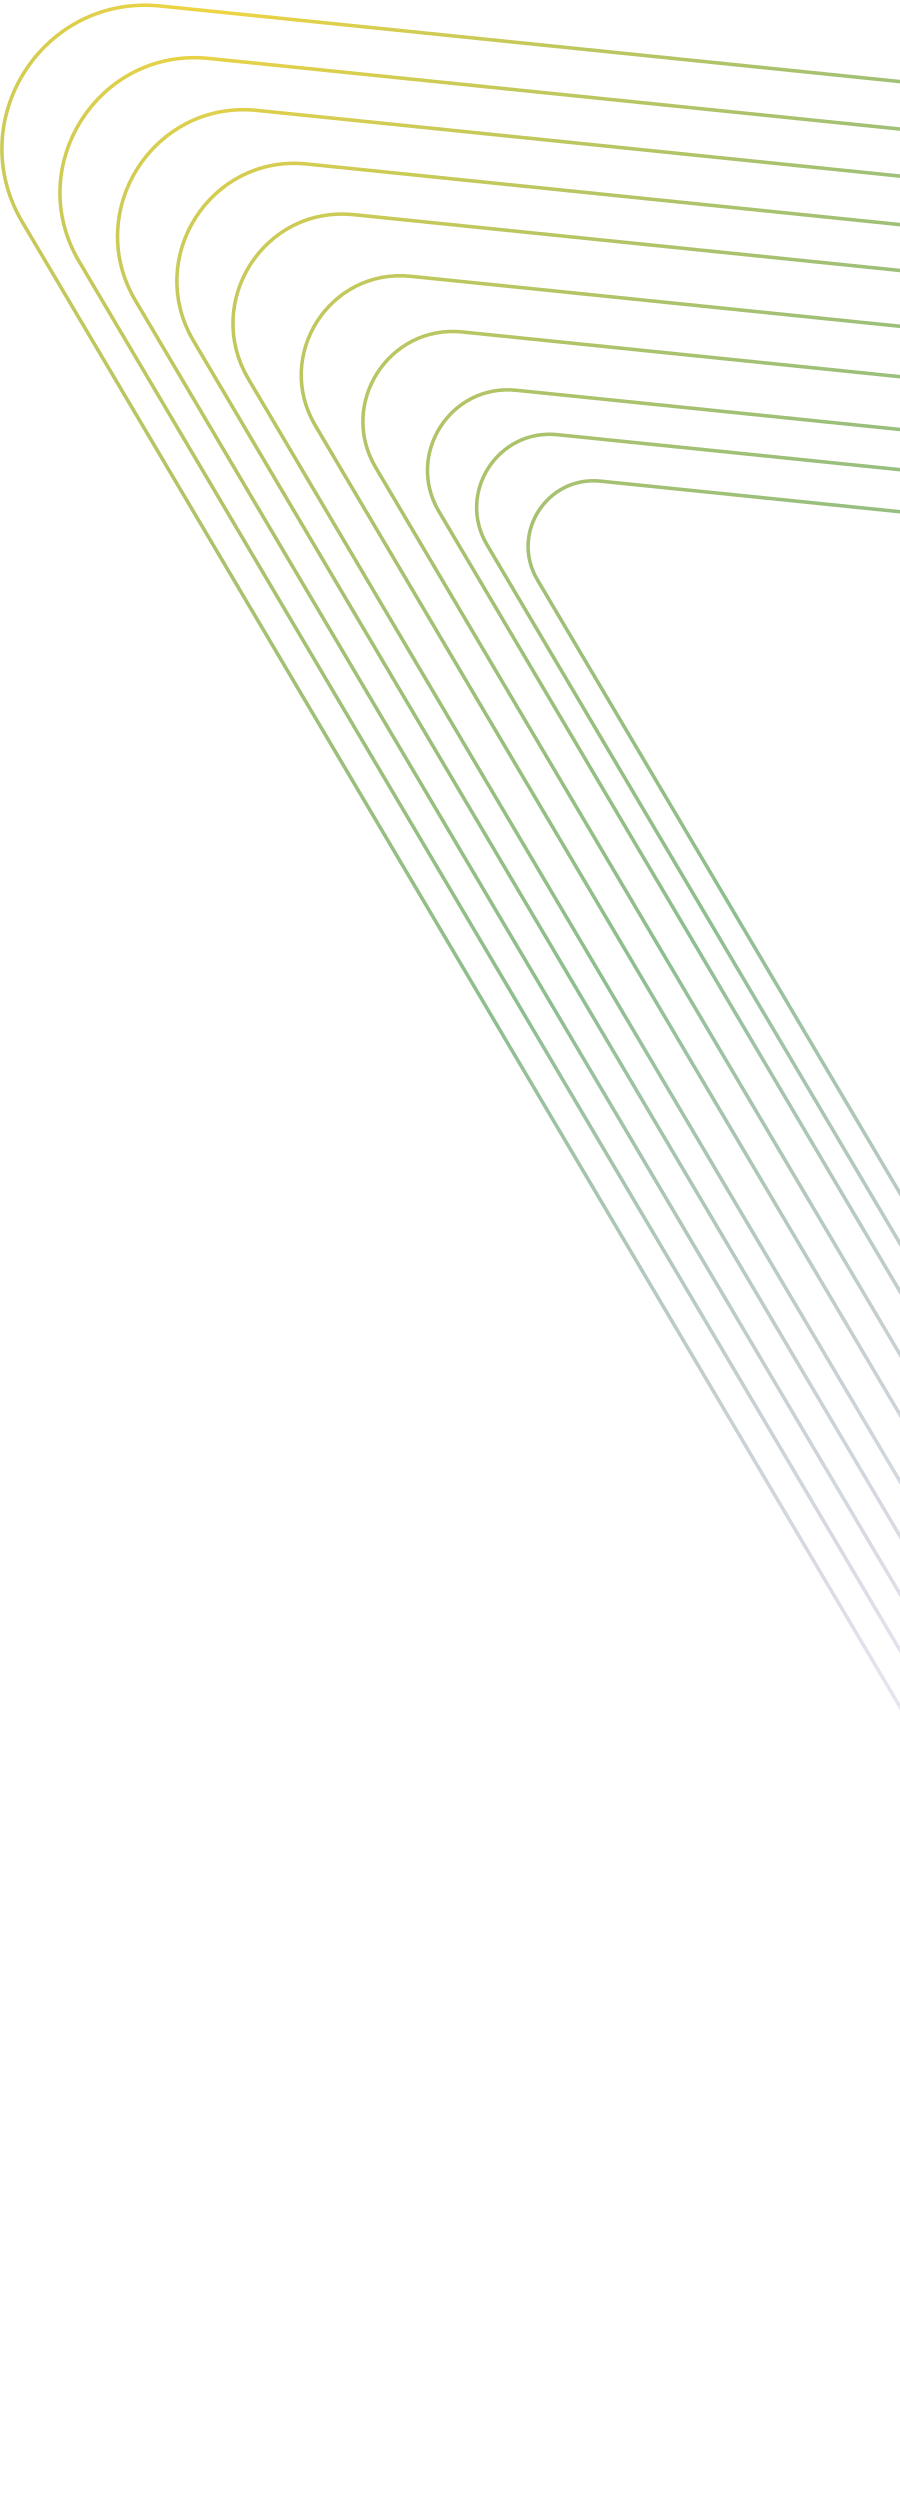
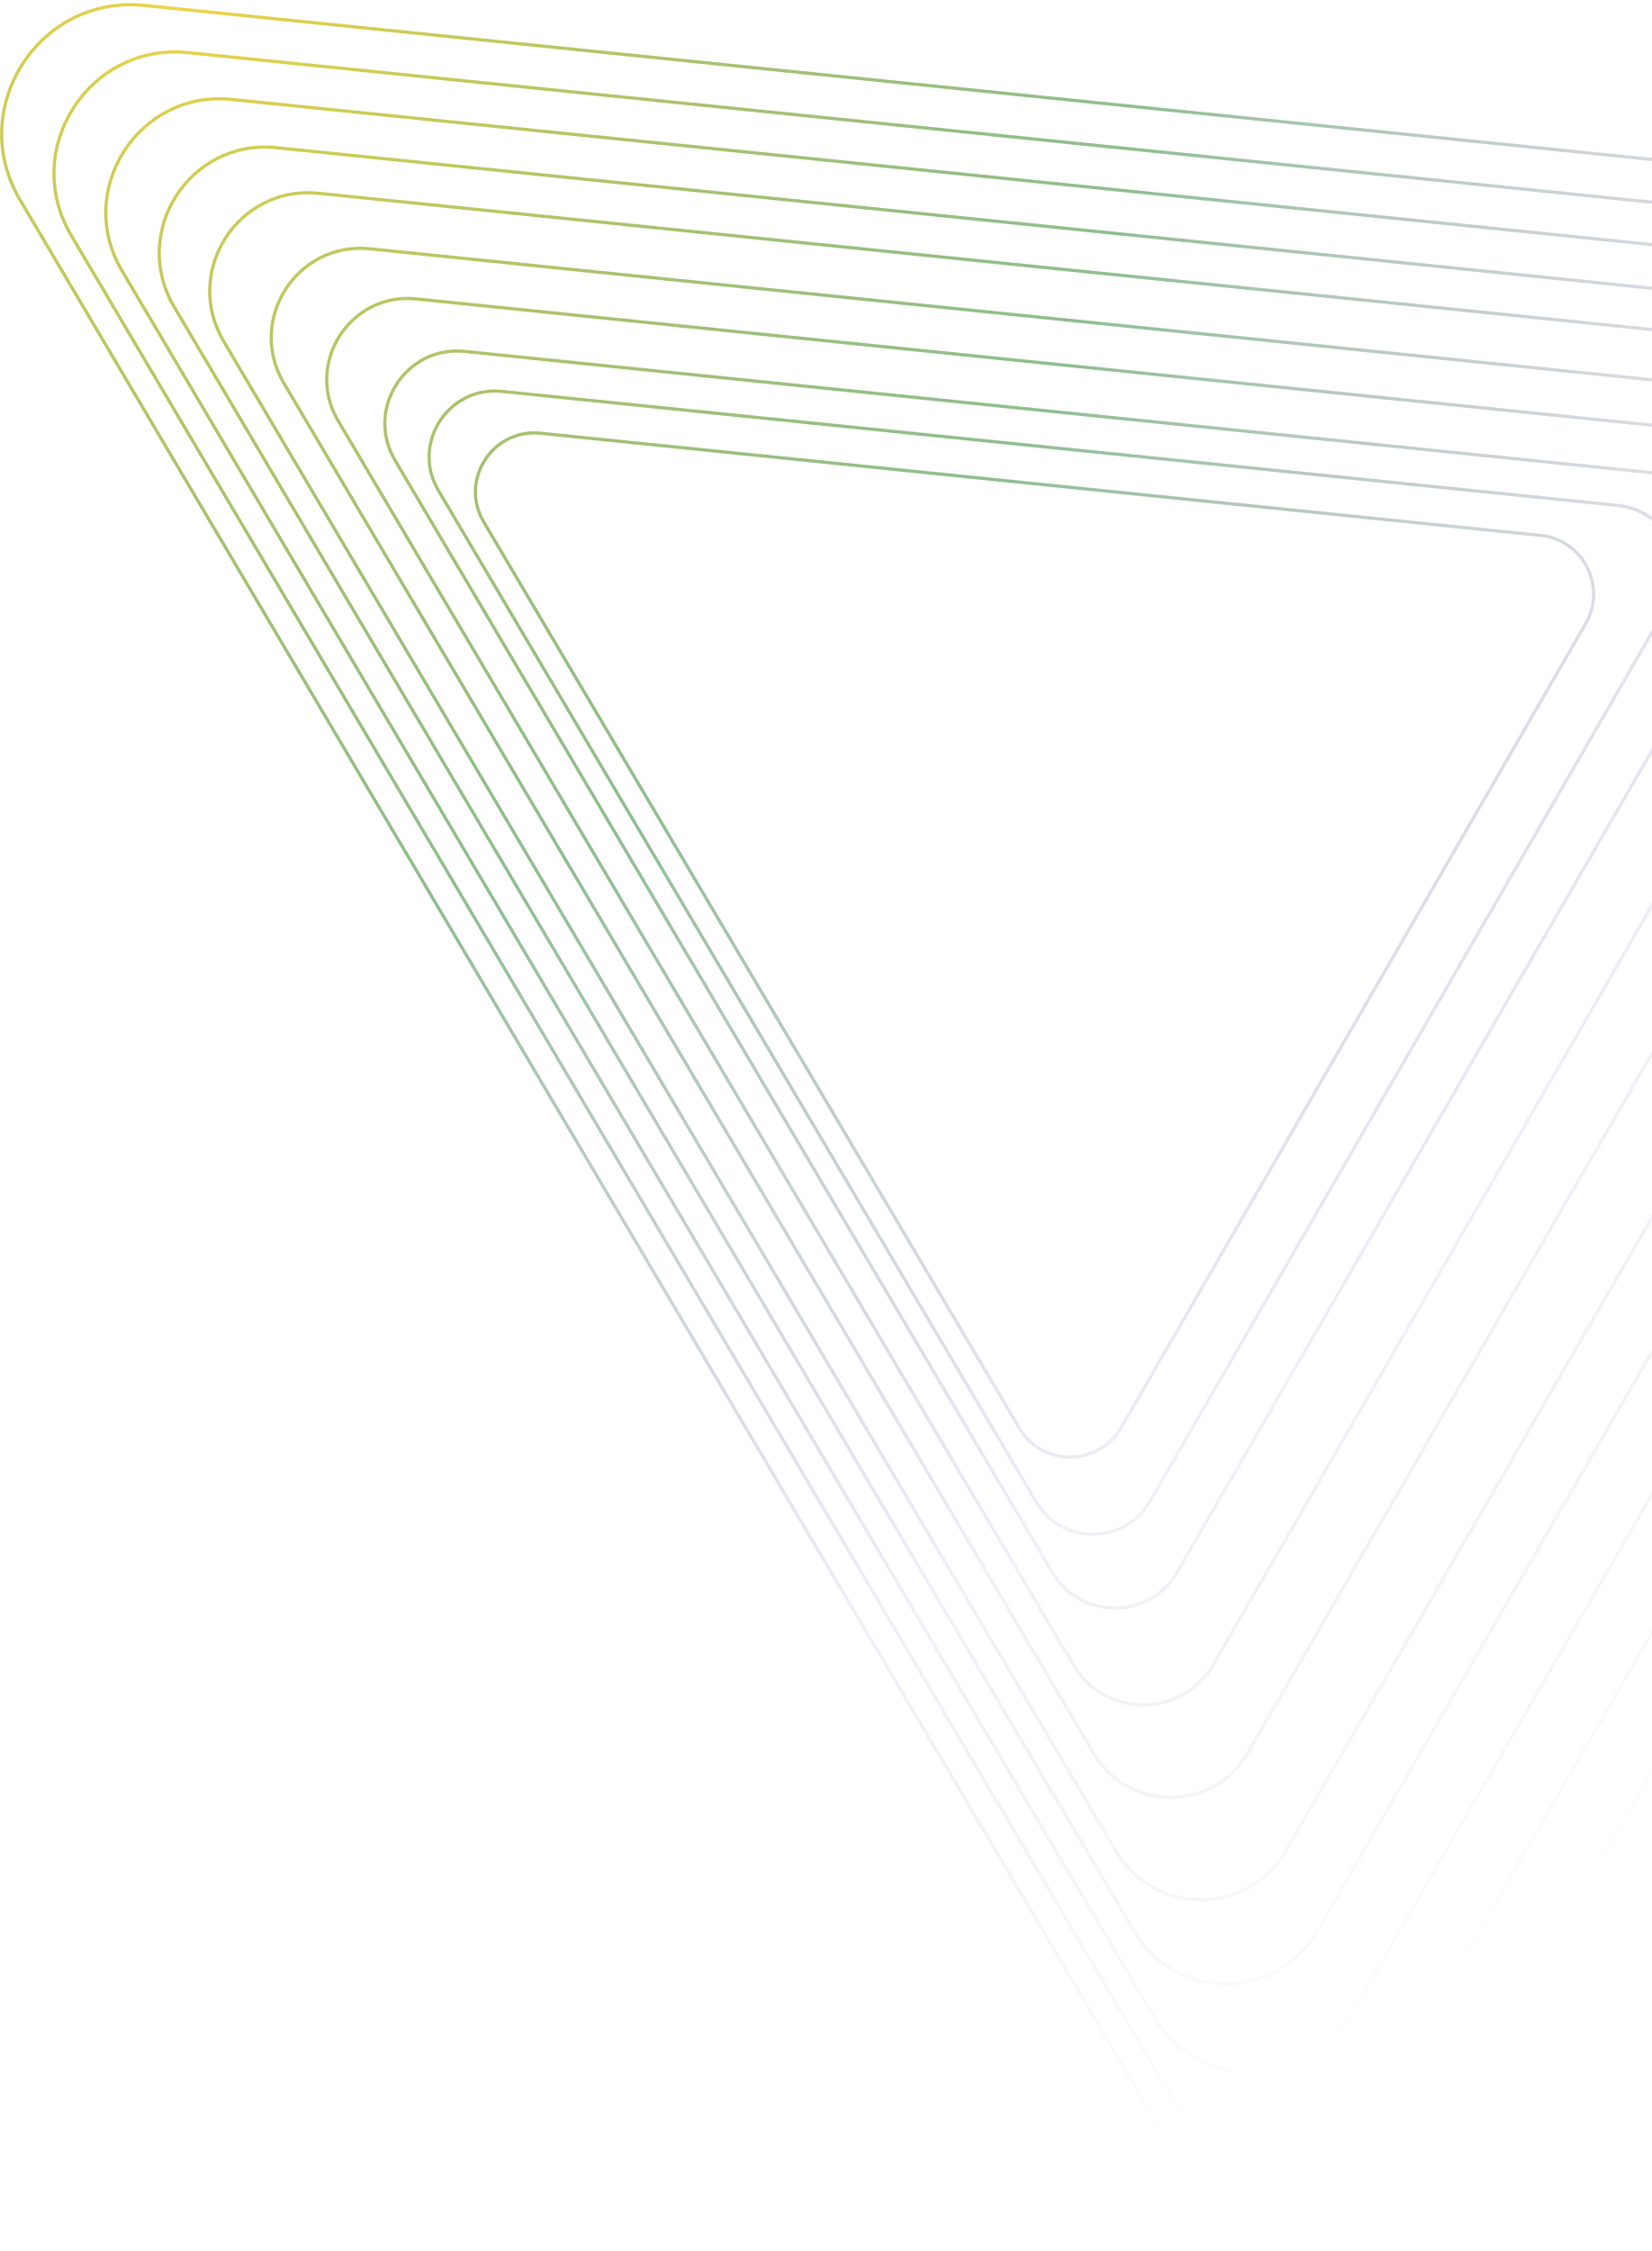
- <svg xmlns="http://www.w3.org/2000/svg" width="231" height="642" viewBox="0 0 231 642" fill="none">
-   <path d="M693.638 120.434L403.647 622.25C389.54 646.662 354.362 646.835 340.016 622.563L5.692 56.955C-9.693 30.927 11.084 -1.531 41.162 1.542L665.477 65.334C692.069 68.052 707.013 97.29 693.638 120.434Z" stroke="url(#paint0_radial_277_430)" stroke-width="0.914" />
-   <path d="M667.009 126.773L394.397 598.515C381.135 621.464 348.066 621.627 334.579 598.81L20.29 67.098C5.828 42.63 25.359 12.117 53.635 15.006L640.535 74.975C665.534 77.53 679.582 105.015 667.009 126.773Z" stroke="url(#paint1_radial_277_430)" stroke-width="0.914" />
-   <path d="M640.609 133.057L385.226 574.985C372.803 596.483 341.823 596.636 329.188 575.261L34.763 77.154C21.215 54.232 39.512 25.648 66 28.354L615.808 84.533C639.227 86.926 652.387 112.675 640.609 133.057Z" stroke="url(#paint2_radial_277_430)" stroke-width="0.914" />
-   <path d="M613.397 139.534L375.773 550.732C364.214 570.735 335.388 570.877 323.632 550.989L49.681 87.519C37.074 66.191 54.099 39.594 78.746 42.112L590.322 94.385C612.112 96.611 624.357 120.569 613.397 139.534Z" stroke="url(#paint3_radial_277_430)" stroke-width="0.914" />
-   <path d="M587.667 145.659L366.835 527.798C356.093 546.388 329.304 546.52 318.379 528.037L63.787 97.319C52.071 77.499 67.893 52.782 90.798 55.122L566.222 103.7C586.472 105.77 597.852 128.035 587.667 145.659Z" stroke="url(#paint4_radial_277_430)" stroke-width="0.914" />
-   <path d="M556.354 153.113L355.958 499.89C346.209 516.759 321.9 516.879 311.986 500.106L80.953 109.246C70.321 91.26 84.679 68.83 105.464 70.954L536.893 115.037C555.27 116.915 565.596 137.119 556.354 153.113Z" stroke="url(#paint5_radial_277_430)" stroke-width="0.914" />
-   <path d="M528.078 159.844L346.135 474.688C337.284 490.004 315.214 490.112 306.212 474.884L96.454 120.017C86.802 103.686 99.837 83.322 118.709 85.25L510.409 125.274C527.094 126.979 536.469 145.323 528.078 159.844Z" stroke="url(#paint6_radial_277_430)" stroke-width="0.914" />
-   <path d="M498.464 166.893L335.848 448.293C327.937 461.982 308.211 462.079 300.166 448.468L112.689 131.297C104.062 116.701 115.713 98.5 132.58 100.223L482.672 135.995C497.584 137.519 505.964 153.915 498.464 166.893Z" stroke="url(#paint7_radial_277_430)" stroke-width="0.914" />
-   <path d="M475.912 172.261L328.014 428.192C320.819 440.642 302.878 440.731 295.561 428.352L125.053 139.887C117.206 126.612 127.803 110.058 143.143 111.626L461.549 144.16C475.112 145.546 482.733 160.458 475.912 172.261Z" stroke="url(#paint8_radial_277_430)" stroke-width="0.914" />
-   <path d="M452.311 177.88L319.815 407.157C313.37 418.31 297.297 418.389 290.742 407.3L137.991 148.876C130.962 136.984 140.455 122.154 154.197 123.558L439.444 152.705C451.594 153.946 458.421 167.305 452.311 177.88Z" stroke="url(#paint9_radial_277_430)" stroke-width="0.914" />
+ <svg xmlns="http://www.w3.org/2000/svg" width="471" height="642" viewBox="0 0 471 642" fill="none">
+   <path d="M693.638 120.434L403.648 622.25C389.541 646.662 354.363 646.835 340.016 622.563L5.692 56.955C-9.693 30.927 11.084 -1.531 41.162 1.542L665.477 65.334C692.07 68.052 707.013 97.29 693.638 120.434Z" stroke="url(#paint0_radial_460_1242)" stroke-width="0.914" />
+   <path d="M667.009 126.773L394.397 598.515C381.135 621.464 348.066 621.627 334.579 598.81L20.291 67.098C5.828 42.63 25.359 12.117 53.635 15.006L640.535 74.975C665.534 77.53 679.582 105.015 667.009 126.773Z" stroke="url(#paint1_radial_460_1242)" stroke-width="0.914" />
+   <path d="M640.609 133.057L385.226 574.985C372.803 596.483 341.823 596.636 329.189 575.261L34.764 77.154C21.215 54.232 39.512 25.648 66.001 28.354L615.809 84.533C639.227 86.926 652.387 112.675 640.609 133.057Z" stroke="url(#paint2_radial_460_1242)" stroke-width="0.914" />
+   <path d="M613.398 139.534L375.774 550.732C364.214 570.735 335.389 570.877 323.633 550.989L49.681 87.519C37.075 66.191 54.099 39.594 78.746 42.112L590.322 94.385C612.112 96.611 624.357 120.569 613.398 139.534Z" stroke="url(#paint3_radial_460_1242)" stroke-width="0.914" />
+   <path d="M587.667 145.659L366.835 527.798C356.093 546.388 329.304 546.52 318.379 528.037L63.787 97.319C52.072 77.499 67.893 52.782 90.798 55.122L566.222 103.7C586.472 105.77 597.852 128.035 587.667 145.659Z" stroke="url(#paint4_radial_460_1242)" stroke-width="0.914" />
+   <path d="M556.354 153.113L355.958 499.89C346.209 516.759 321.9 516.879 311.986 500.106L80.953 109.246C70.322 91.26 84.679 68.83 105.465 70.954L536.894 115.037C555.27 116.915 565.597 137.119 556.354 153.113Z" stroke="url(#paint5_radial_460_1242)" stroke-width="0.914" />
+   <path d="M528.078 159.844L346.136 474.688C337.285 490.004 315.214 490.112 306.213 474.884L96.455 120.017C86.802 103.686 99.838 83.322 118.709 85.25L510.41 125.274C527.094 126.979 536.47 145.323 528.078 159.844Z" stroke="url(#paint6_radial_460_1242)" stroke-width="0.914" />
+   <path d="M498.464 166.893L335.848 448.293C327.937 461.982 308.211 462.079 300.166 448.468L112.69 131.297C104.062 116.701 115.713 98.5 132.58 100.223L482.672 135.995C497.584 137.519 505.964 153.915 498.464 166.893Z" stroke="url(#paint7_radial_460_1242)" stroke-width="0.914" />
+   <path d="M475.912 172.261L328.014 428.192C320.819 440.642 302.878 440.731 295.562 428.352L125.053 139.887C117.207 126.612 127.803 110.058 143.143 111.626L461.55 144.16C475.112 145.546 482.733 160.458 475.912 172.261Z" stroke="url(#paint8_radial_460_1242)" stroke-width="0.914" />
+   <path d="M452.311 177.88L319.815 407.157C313.37 418.31 297.297 418.389 290.743 407.3L137.991 148.876C130.962 136.984 140.455 122.154 154.198 123.558L439.444 152.705C451.594 153.946 458.422 167.305 452.311 177.88Z" stroke="url(#paint9_radial_460_1242)" stroke-width="0.914" />
  <defs>
-     <radialGradient id="paint0_radial_277_430" cx="0" cy="0" r="1" gradientUnits="userSpaceOnUse" gradientTransform="translate(50.7157 -1.12039) rotate(30.8945) scale(673.154 683.853)">
+     <radialGradient id="paint0_radial_460_1242" cx="0" cy="0" r="1" gradientUnits="userSpaceOnUse" gradientTransform="translate(50.716 -1.12039) rotate(30.8945) scale(673.154 683.853)">
      <stop stop-color="#F1D543" />
      <stop offset="0.406" stop-color="#419244" stop-opacity="0.594" />
      <stop offset="0.745" stop-color="#8366BF" stop-opacity="0.11" />
      <stop offset="1" stop-opacity="0" />
    </radialGradient>
-     <radialGradient id="paint1_radial_277_430" cx="0" cy="0" r="1" gradientUnits="userSpaceOnUse" gradientTransform="translate(50.7157 -1.12039) rotate(30.8945) scale(673.154 683.853)">
+     <radialGradient id="paint1_radial_460_1242" cx="0" cy="0" r="1" gradientUnits="userSpaceOnUse" gradientTransform="translate(50.716 -1.12039) rotate(30.8945) scale(673.154 683.853)">
      <stop stop-color="#F1D543" />
      <stop offset="0.406" stop-color="#419244" stop-opacity="0.594" />
      <stop offset="0.745" stop-color="#8366BF" stop-opacity="0.11" />
      <stop offset="1" stop-opacity="0" />
    </radialGradient>
-     <radialGradient id="paint2_radial_277_430" cx="0" cy="0" r="1" gradientUnits="userSpaceOnUse" gradientTransform="translate(50.7157 -1.12039) rotate(30.8945) scale(673.154 683.853)">
+     <radialGradient id="paint2_radial_460_1242" cx="0" cy="0" r="1" gradientUnits="userSpaceOnUse" gradientTransform="translate(50.716 -1.12039) rotate(30.8945) scale(673.154 683.853)">
      <stop stop-color="#F1D543" />
      <stop offset="0.406" stop-color="#419244" stop-opacity="0.594" />
      <stop offset="0.745" stop-color="#8366BF" stop-opacity="0.11" />
      <stop offset="1" stop-opacity="0" />
    </radialGradient>
-     <radialGradient id="paint3_radial_277_430" cx="0" cy="0" r="1" gradientUnits="userSpaceOnUse" gradientTransform="translate(50.7157 -1.12039) rotate(30.8945) scale(673.154 683.853)">
+     <radialGradient id="paint3_radial_460_1242" cx="0" cy="0" r="1" gradientUnits="userSpaceOnUse" gradientTransform="translate(50.716 -1.12039) rotate(30.8945) scale(673.154 683.853)">
      <stop stop-color="#F1D543" />
      <stop offset="0.406" stop-color="#419244" stop-opacity="0.594" />
      <stop offset="0.745" stop-color="#8366BF" stop-opacity="0.11" />
      <stop offset="1" stop-opacity="0" />
    </radialGradient>
-     <radialGradient id="paint4_radial_277_430" cx="0" cy="0" r="1" gradientUnits="userSpaceOnUse" gradientTransform="translate(50.7157 -1.12039) rotate(30.8945) scale(673.154 683.853)">
+     <radialGradient id="paint4_radial_460_1242" cx="0" cy="0" r="1" gradientUnits="userSpaceOnUse" gradientTransform="translate(50.716 -1.12039) rotate(30.8945) scale(673.154 683.853)">
      <stop stop-color="#F1D543" />
      <stop offset="0.406" stop-color="#419244" stop-opacity="0.594" />
      <stop offset="0.745" stop-color="#8366BF" stop-opacity="0.11" />
      <stop offset="1" stop-opacity="0" />
    </radialGradient>
-     <radialGradient id="paint5_radial_277_430" cx="0" cy="0" r="1" gradientUnits="userSpaceOnUse" gradientTransform="translate(50.7157 -1.12039) rotate(30.8945) scale(673.154 683.853)">
+     <radialGradient id="paint5_radial_460_1242" cx="0" cy="0" r="1" gradientUnits="userSpaceOnUse" gradientTransform="translate(50.716 -1.12039) rotate(30.8945) scale(673.154 683.853)">
      <stop stop-color="#F1D543" />
      <stop offset="0.406" stop-color="#419244" stop-opacity="0.594" />
      <stop offset="0.745" stop-color="#8366BF" stop-opacity="0.11" />
      <stop offset="1" stop-opacity="0" />
    </radialGradient>
-     <radialGradient id="paint6_radial_277_430" cx="0" cy="0" r="1" gradientUnits="userSpaceOnUse" gradientTransform="translate(50.7157 -1.12039) rotate(30.8945) scale(673.154 683.853)">
+     <radialGradient id="paint6_radial_460_1242" cx="0" cy="0" r="1" gradientUnits="userSpaceOnUse" gradientTransform="translate(50.716 -1.12039) rotate(30.8945) scale(673.154 683.853)">
      <stop stop-color="#F1D543" />
      <stop offset="0.406" stop-color="#419244" stop-opacity="0.594" />
      <stop offset="0.745" stop-color="#8366BF" stop-opacity="0.11" />
      <stop offset="1" stop-opacity="0" />
    </radialGradient>
-     <radialGradient id="paint7_radial_277_430" cx="0" cy="0" r="1" gradientUnits="userSpaceOnUse" gradientTransform="translate(50.7157 -1.12039) rotate(30.8945) scale(673.154 683.853)">
+     <radialGradient id="paint7_radial_460_1242" cx="0" cy="0" r="1" gradientUnits="userSpaceOnUse" gradientTransform="translate(50.716 -1.12039) rotate(30.8945) scale(673.154 683.853)">
      <stop stop-color="#F1D543" />
      <stop offset="0.406" stop-color="#419244" stop-opacity="0.594" />
      <stop offset="0.745" stop-color="#8366BF" stop-opacity="0.11" />
      <stop offset="1" stop-opacity="0" />
    </radialGradient>
-     <radialGradient id="paint8_radial_277_430" cx="0" cy="0" r="1" gradientUnits="userSpaceOnUse" gradientTransform="translate(50.7157 -1.12039) rotate(30.8945) scale(673.154 683.853)">
+     <radialGradient id="paint8_radial_460_1242" cx="0" cy="0" r="1" gradientUnits="userSpaceOnUse" gradientTransform="translate(50.716 -1.12039) rotate(30.8945) scale(673.154 683.853)">
      <stop stop-color="#F1D543" />
      <stop offset="0.406" stop-color="#419244" stop-opacity="0.594" />
      <stop offset="0.745" stop-color="#8366BF" stop-opacity="0.11" />
      <stop offset="1" stop-opacity="0" />
    </radialGradient>
-     <radialGradient id="paint9_radial_277_430" cx="0" cy="0" r="1" gradientUnits="userSpaceOnUse" gradientTransform="translate(50.7157 -1.12039) rotate(30.8945) scale(673.154 683.853)">
+     <radialGradient id="paint9_radial_460_1242" cx="0" cy="0" r="1" gradientUnits="userSpaceOnUse" gradientTransform="translate(50.716 -1.12039) rotate(30.8945) scale(673.154 683.853)">
      <stop stop-color="#F1D543" />
      <stop offset="0.406" stop-color="#419244" stop-opacity="0.594" />
      <stop offset="0.745" stop-color="#8366BF" stop-opacity="0.11" />
      <stop offset="1" stop-opacity="0" />
    </radialGradient>
  </defs>
</svg>
